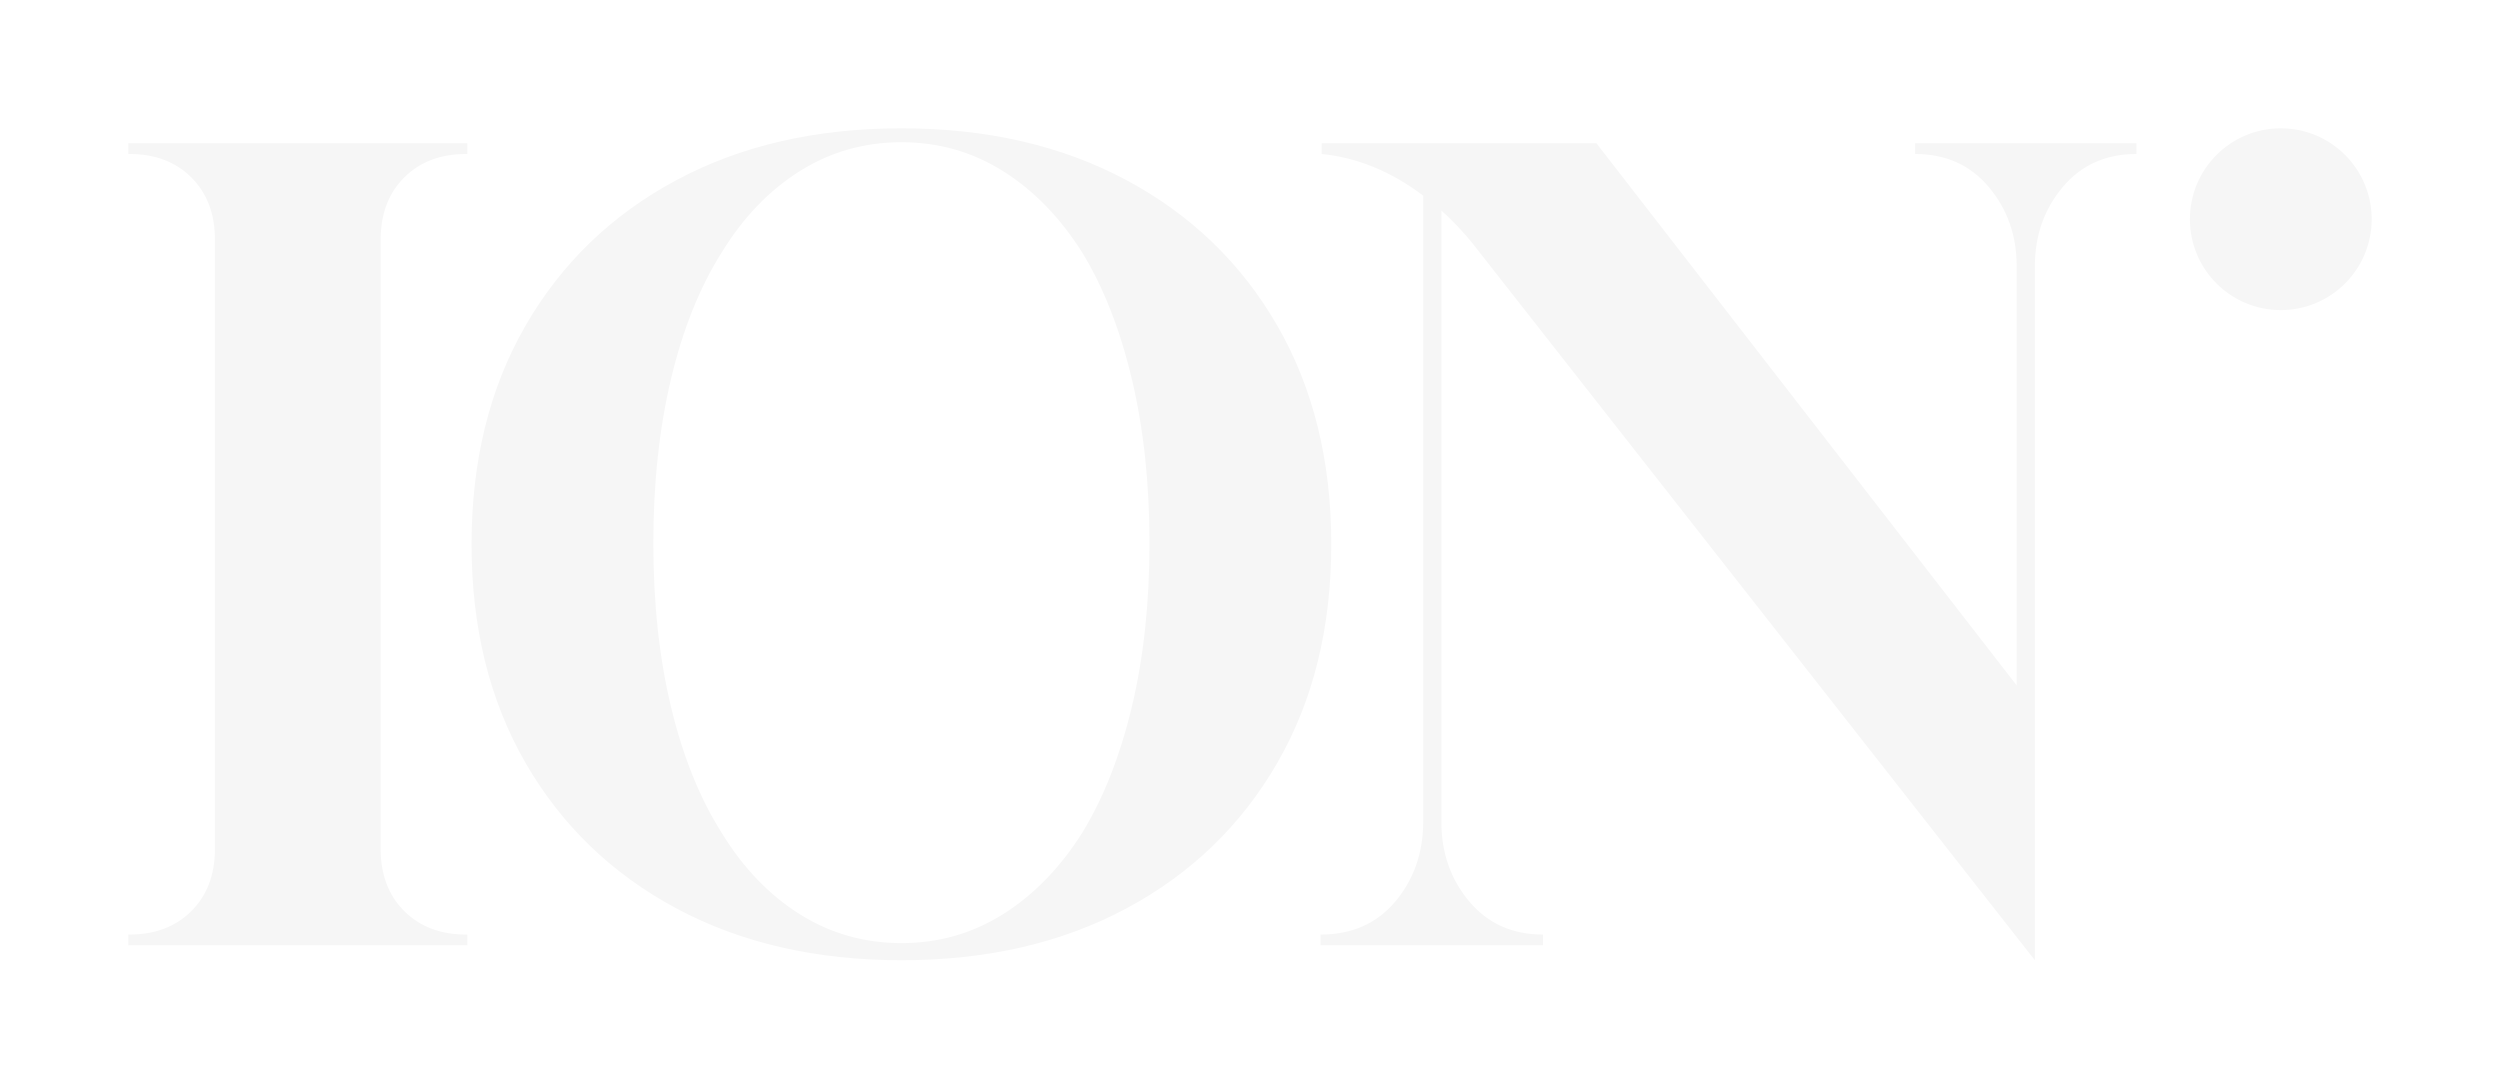
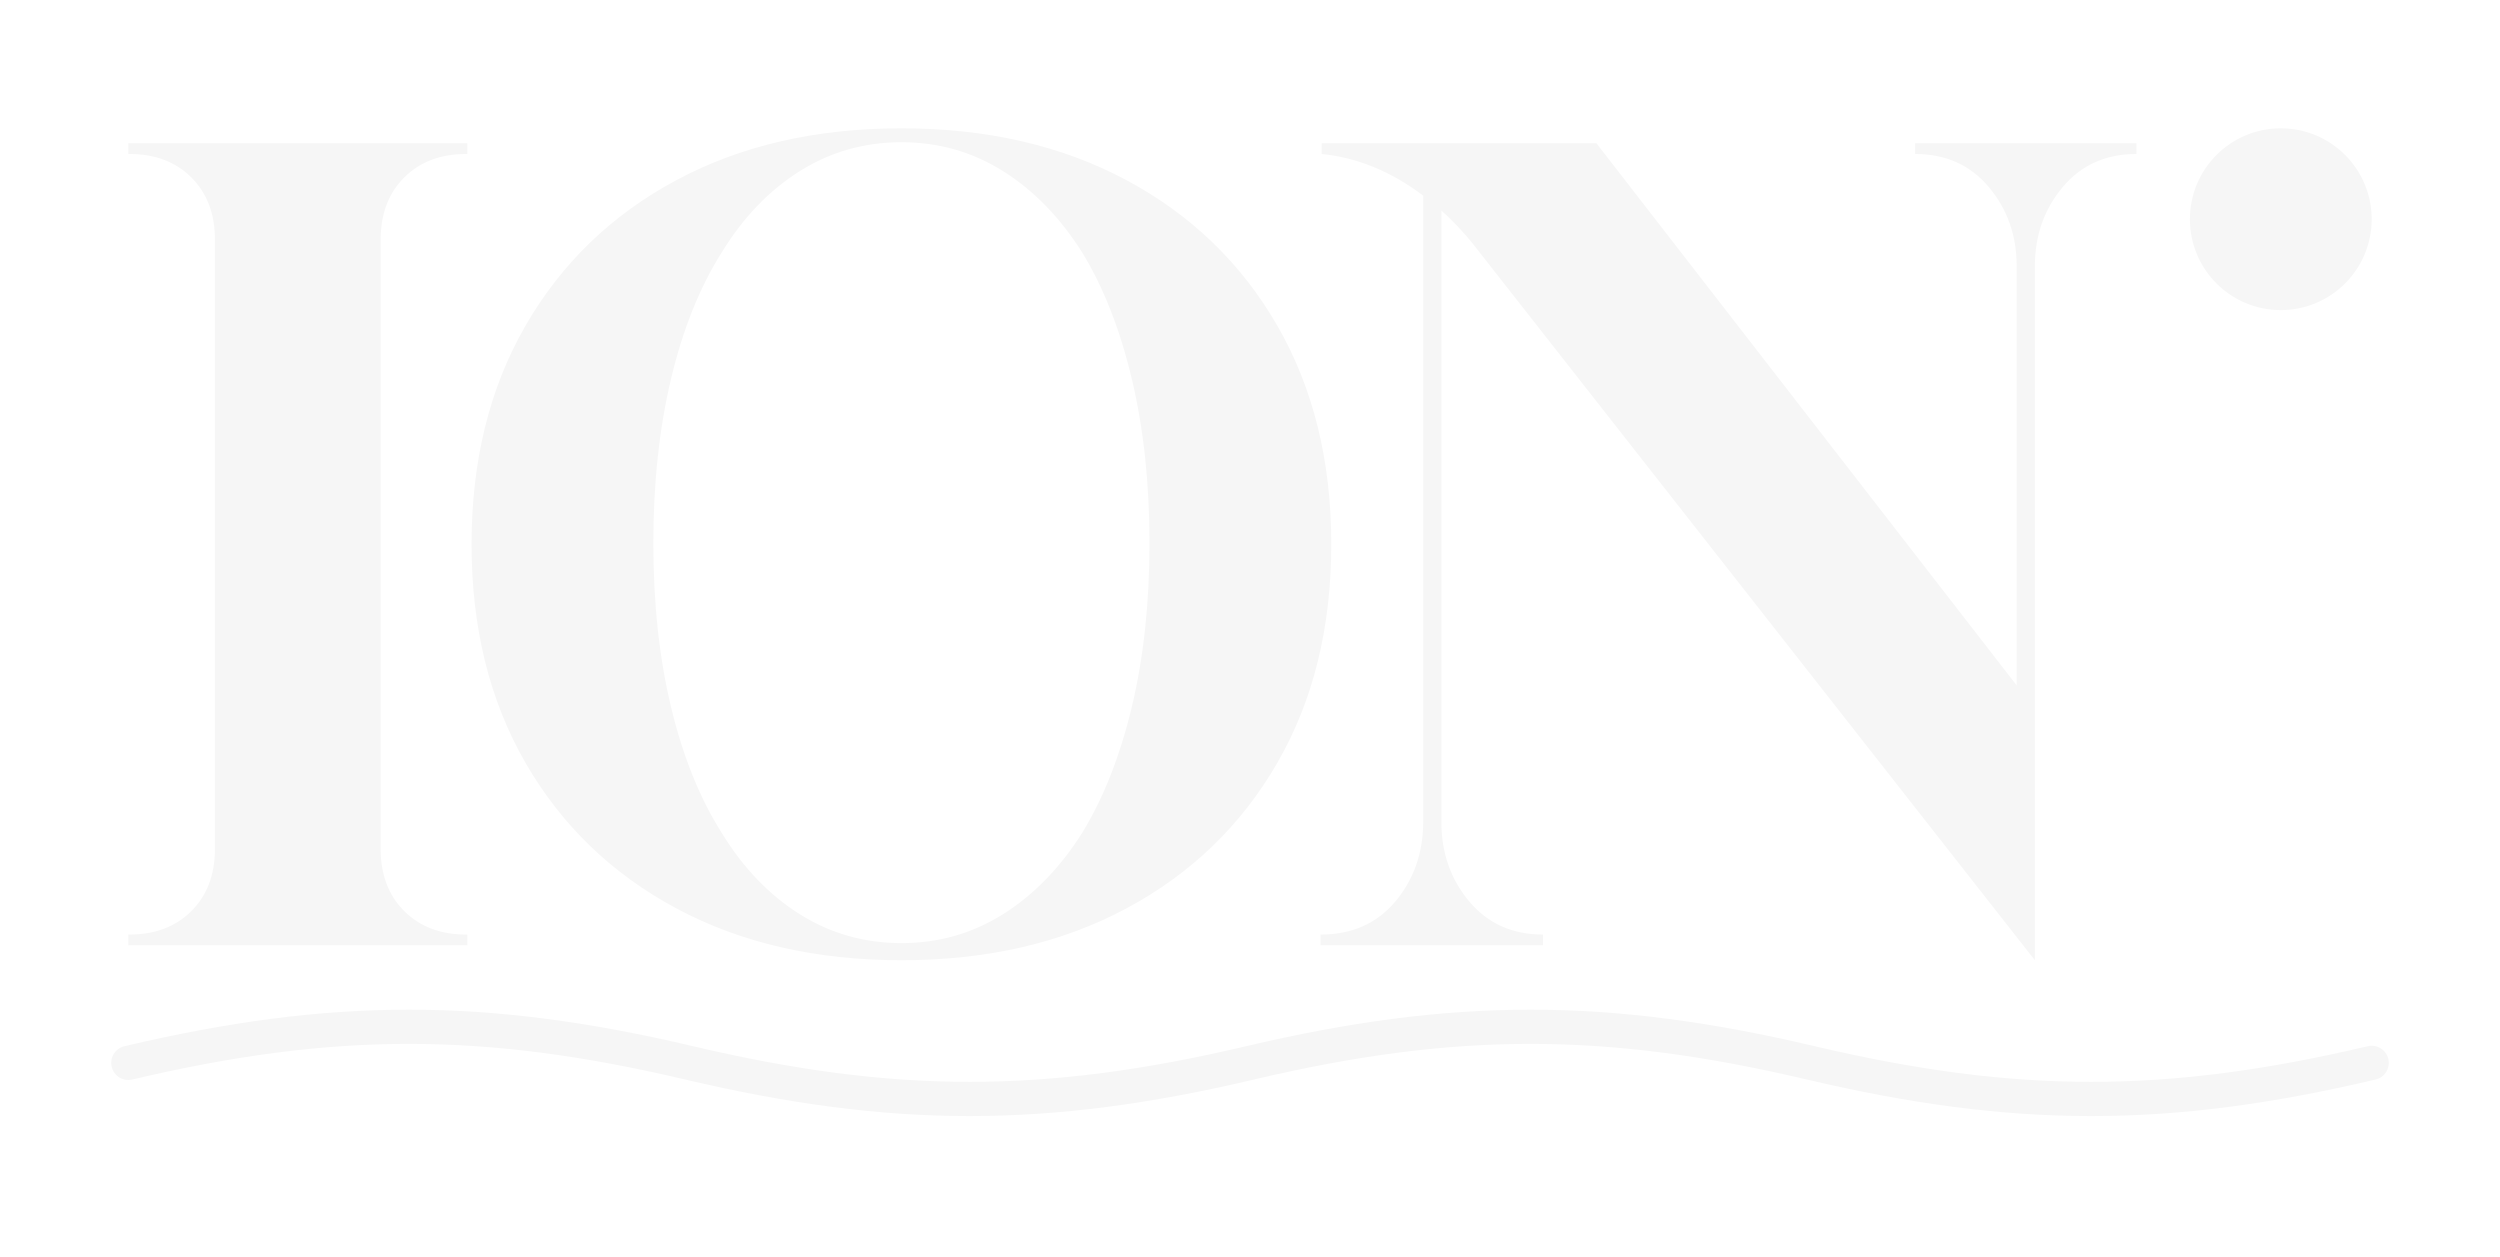
- <svg xmlns="http://www.w3.org/2000/svg" viewBox="0 0 467.6 200.8" width="467.6" height="200.8">
+ <svg xmlns="http://www.w3.org/2000/svg" viewBox="0 0 467.6 235" width="467.6" height="235">
  <path fill="#F6F6F6" d="M24.0 176.8V174.8H24.2Q31.4 174.8 35.8 170.4Q40.2 166.0 40.2 158.8V44.8Q40.2 37.6 35.8 33.2Q31.4 28.8 24.2 28.8H24.0V26.8H87.4V28.8H87.2Q80.0 28.8 75.6 33.2Q71.2 37.6 71.2 44.8V158.8Q71.2 166.0 75.6 170.4Q80.0 174.8 87.2 174.8H87.4V176.8ZM168.6 179.6Q144.6 179.6 126.5 169.9Q108.4 160.2 98.3 142.7Q88.2 125.2 88.2 101.8Q88.2 78.4 98.3 60.9Q108.4 43.4 126.5 33.7Q144.6 24.0 168.6 24.0Q192.6 24.0 210.7 33.7Q228.8 43.4 238.9 60.9Q249 78.4 249 101.8Q249 125.2 238.9 142.7Q228.8 160.2 210.7 169.9Q192.6 179.6 168.6 179.6ZM168.6 176.4Q179.0 176.4 187.6 171.0Q196.2 165.6 202.4 155.8Q208.4 146.0 211.7 132.2Q215 118.4 215 101.6Q215 84.8 211.7 70.9Q208.4 57.0 202.4 47.2Q196.2 37.4 187.6 32.0Q179.0 26.6 168.6 26.6Q158.2 26.6 149.6 32.0Q141.0 37.4 135.0 47.2Q128.8 57.0 125.5 70.9Q122.2 84.8 122.2 101.6Q122.2 118.4 125.5 132.2Q128.8 146.0 135.0 155.8Q141.0 165.6 149.6 171.0Q158.2 176.4 168.6 176.4ZM380.6 179.6 275.8 46.0Q274.4 44.2 272.7 42.4Q271.0 40.6 269.6 39.4V153.8Q269.6 162.4 274.8 168.6Q280.0 174.8 288.6 174.8V176.8H247V174.8Q255.8 174.8 261 168.6Q266.2 162.4 266.2 153.6V36.6Q257.2 29.8 247.2 28.8V26.8H298.6L377.2 128.2V49.8Q377.2 41.2 372 35Q366.8 28.8 358.2 28.8V26.8H399.6V28.8Q391.0 28.8 385.8 35Q380.6 41.2 380.6 49.8Z" />
  <circle cx="426.60" cy="41.00" r="17.00" fill="#F6F6F6" />
+   <path d="M24.00 198.80 C62.20 189.80 90.70 189.80 128.90 198.80 C167.10 207.80 195.60 207.80 233.80 198.80 C272.00 189.80 300.50 189.80 338.70 198.80 C376.90 207.80 405.40 207.80 443.60 198.80" fill="none" stroke="#F6F6F6" stroke-width="6.40" stroke-linecap="round" />
</svg>
